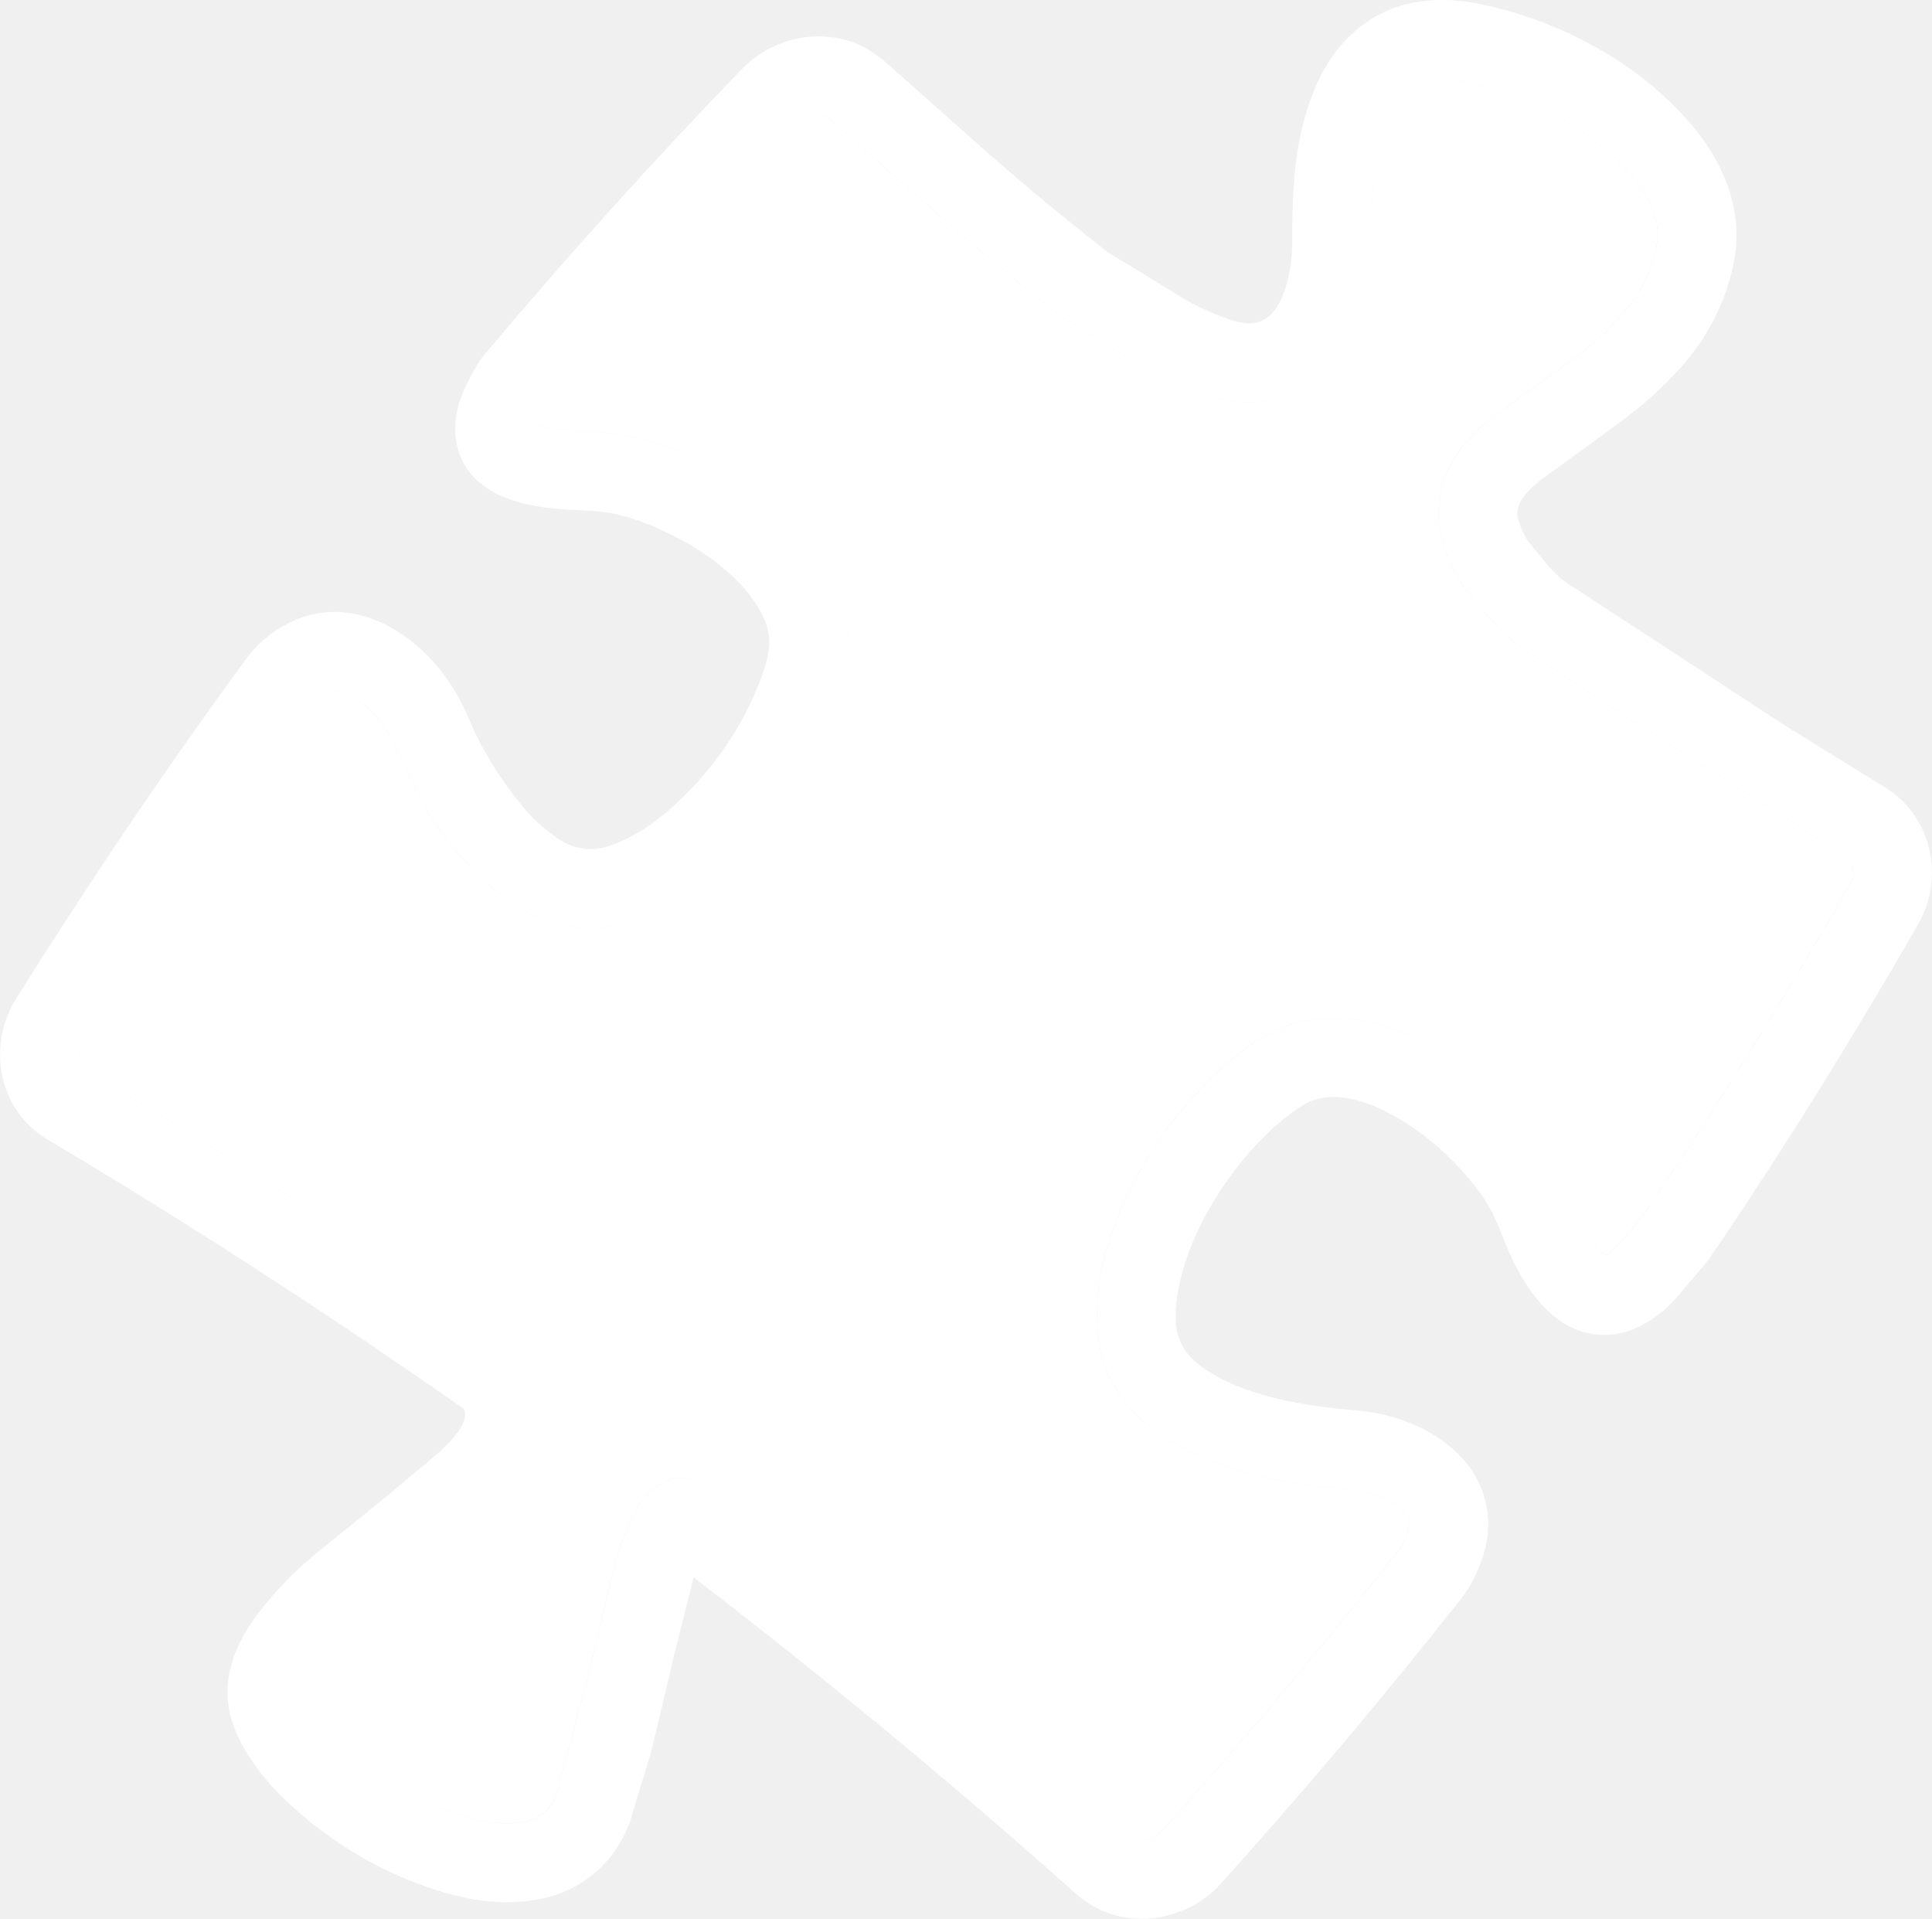
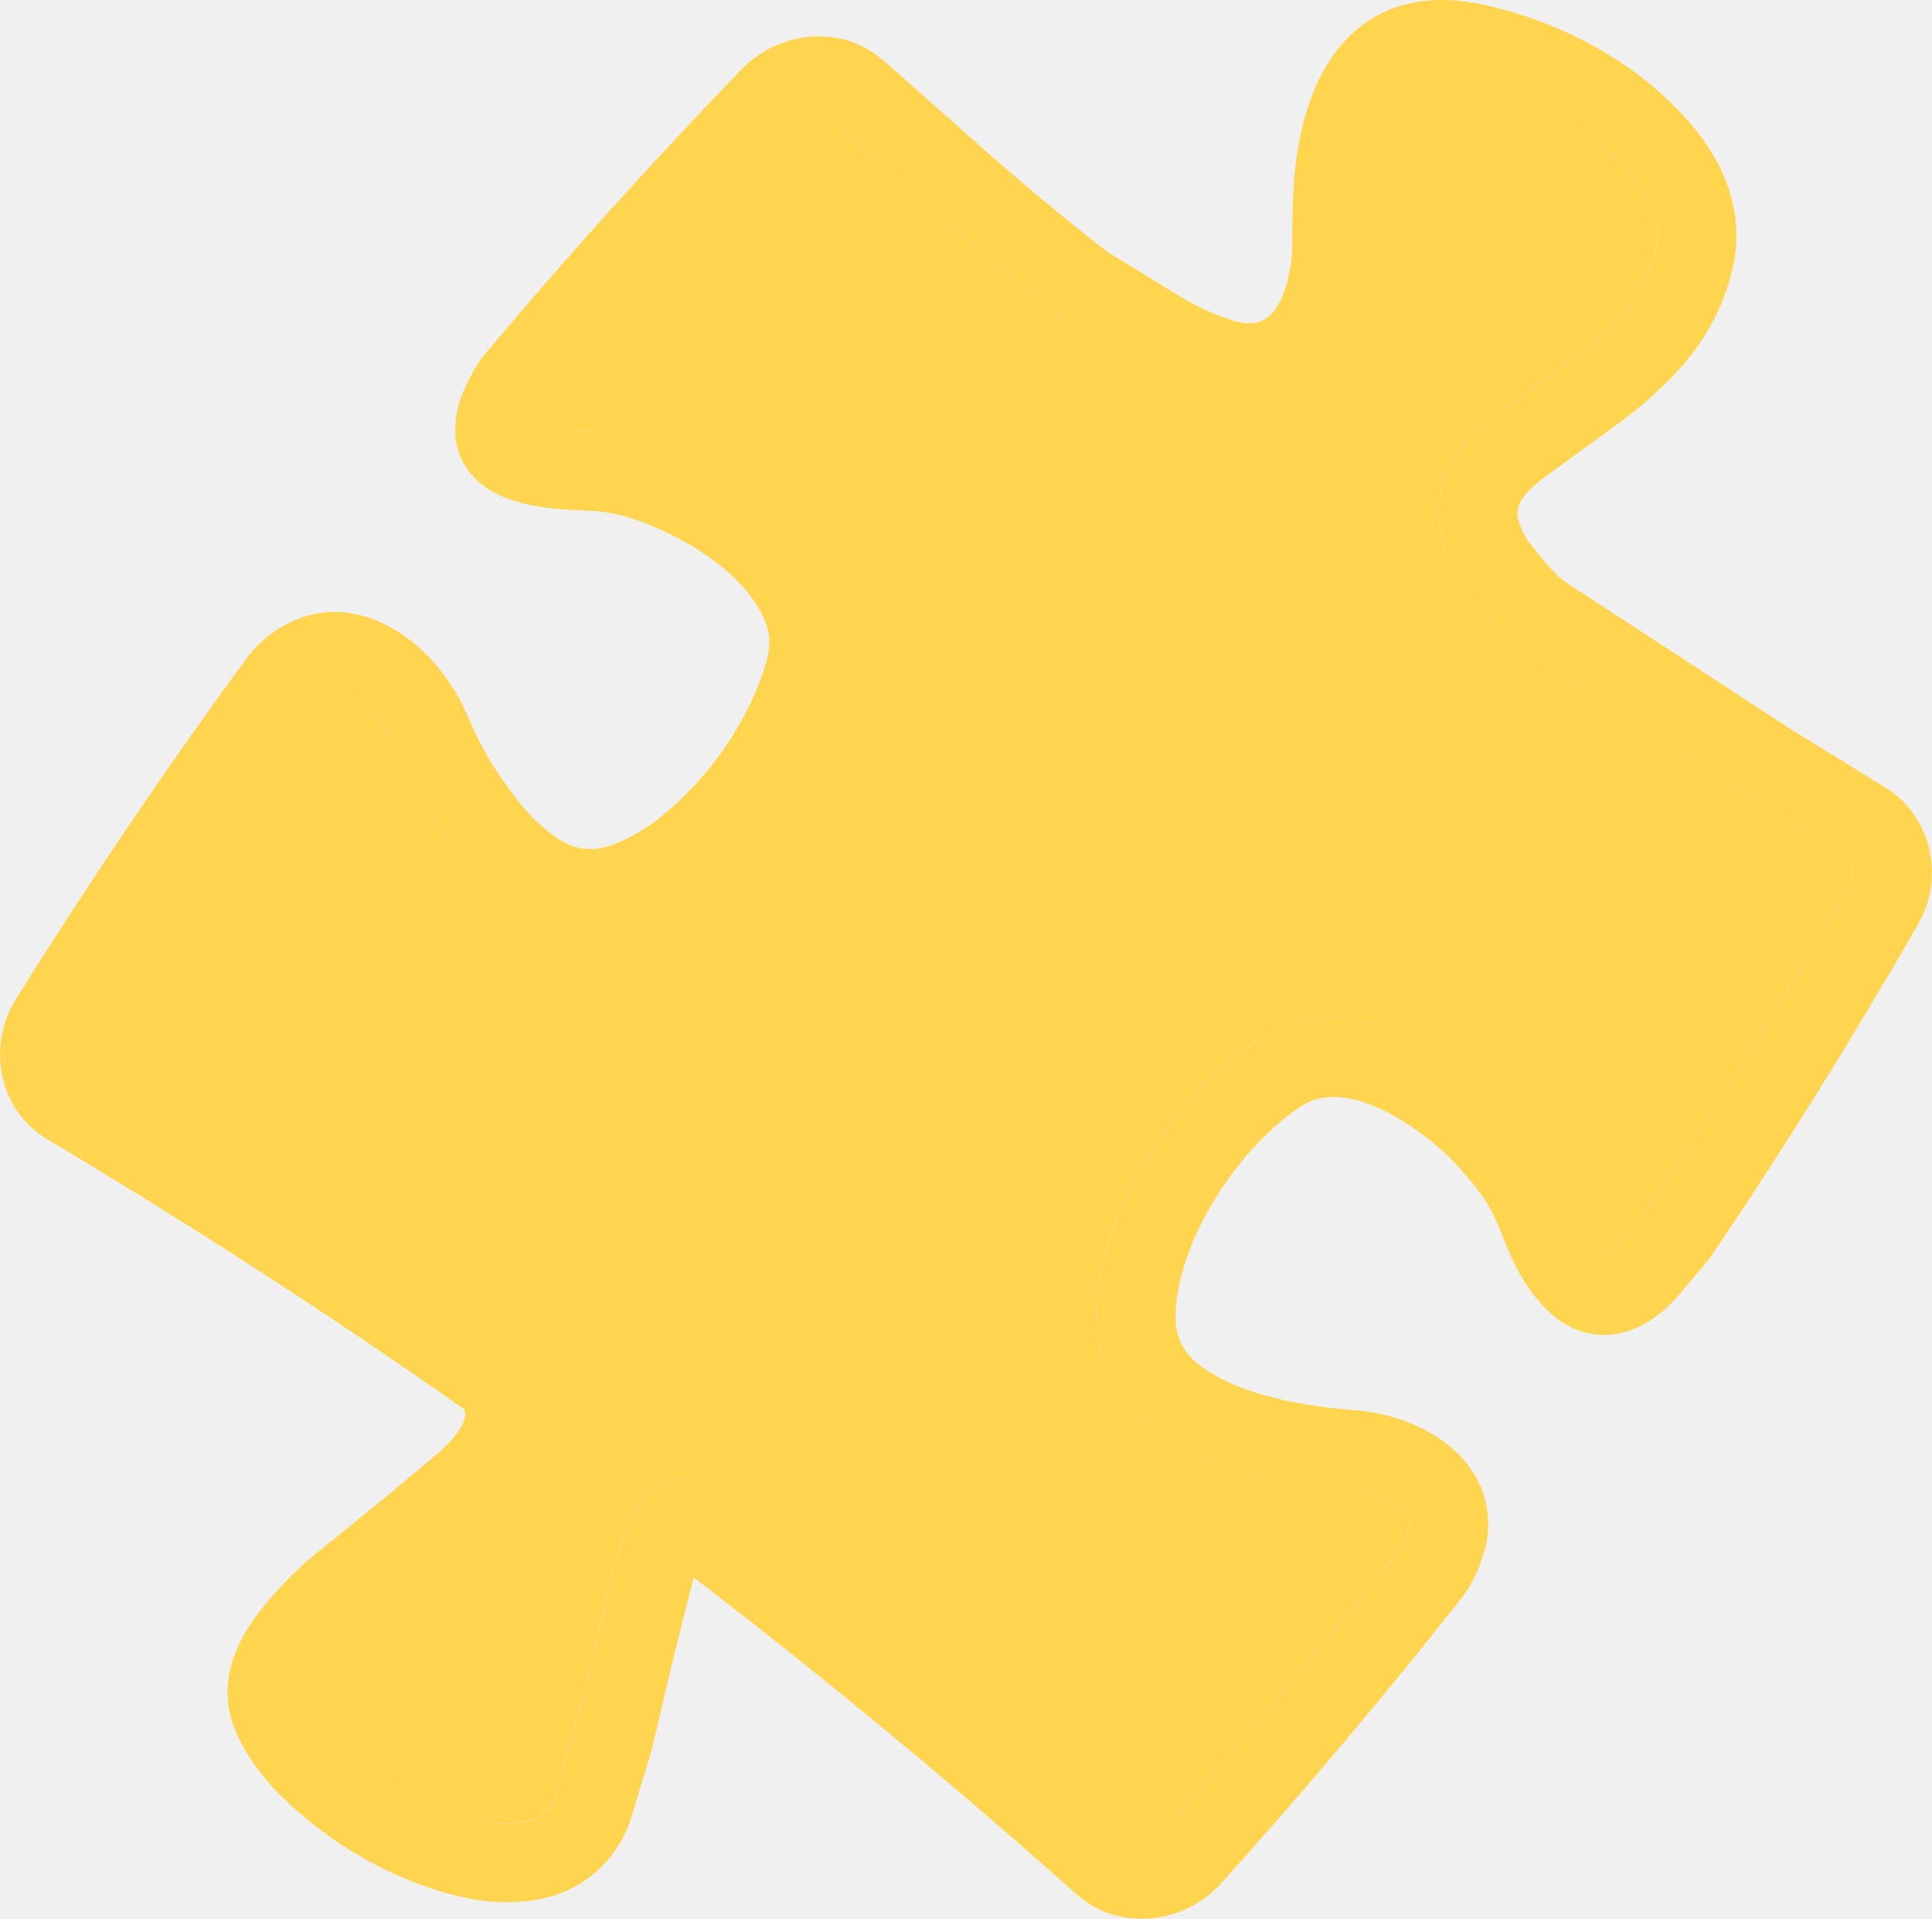
<svg xmlns="http://www.w3.org/2000/svg" id="Layer_2" data-name="Layer 2" viewBox="0 0 322.87 320.66">
  <g id="Layer_1-2" data-name="Layer 1">
-     <path d="M73.9,316.15c-9.86-2.97-18.7-8.23-26.07-15.21-3.26-3.09-5.94-6.46-7.9-10.42-4.21-8.47-.94-16.18,4.86-22.98,2.47-2.89,5.02-5.5,7.98-7.9l11.81-9.57,8.4-7.04c2.04-1.71,5.72-5.52,4.53-7.6-22.67-15.89-45.79-30.86-69.59-45.03-8.31-4.94-10.09-15.76-5.25-23.48,12.19-19.46,24.95-38.39,38.53-56.89,2.21-3.01,5.23-5.27,8.62-6.62,5.19-2.06,10.76-1.24,15.56,1.48,6.11,3.46,10.35,8.98,13.06,15.4,2.16,5.1,5.04,9.69,8.48,13.97,1.85,2.31,3.91,4.22,6.28,5.85,2.9,1.98,6.07,2.27,9.35,1,3.09-1.2,5.82-2.88,8.42-5.05,7.76-6.46,14.15-15.56,17.05-25.3.67-2.26.79-4.49-.08-6.72-2.56-6.58-9.71-11.76-16.03-14.82-4.01-1.94-8.15-3.53-12.64-3.82-3.87-.25-7.54-.26-11.29-1.15-2.88-.68-5.59-1.7-7.84-3.61-4.85-4.12-5.01-10.51-2.31-16.09.94-1.95,1.9-3.84,3.33-5.54,13.73-16.31,27.92-32.05,42.74-47.39,4.1-4.24,9.97-6.25,15.74-5.32,3.49.56,6.22,2.19,8.8,4.48l15.42,13.69c6.92,6.14,13.91,11.92,21.17,17.6l12.06,7.39c2.78,1.7,5.65,3.01,8.73,4.03,1.66.55,3.48.81,5.08.1,3.73-1.65,5.07-8.7,5.06-13.06-.02-8.77.27-17.05,3.58-25.27,2.89-7.19,8.13-12.83,15.8-14.63,4.32-1.01,8.61-.74,12.97.24,7.95,1.78,15.38,4.91,22.19,9.33,4.17,2.71,7.76,5.78,11.11,9.43,6.26,6.82,10.06,15.47,8.04,24.75-1.41,6.48-4.43,12.22-8.87,17.14-3.15,3.49-6.55,6.49-10.36,9.27l-12.24,8.92c-2.4,1.75-5.29,4.31-4.46,7.09.44,1.46,1.05,2.92,2.06,4.13,1.89,2.27,3.65,4.89,6.23,6.58l37.05,24.21,16.09,9.94c7.61,4.7,9.93,14.95,5.39,22.82-11.01,19.13-22.59,37.78-35,56.02l-5.06,6.01c-1.83,2.17-4.01,3.91-6.51,5.16-4.87,2.43-10.43,1.64-14.5-1.9s-6.52-8.4-8.38-13.22c-.99-2.57-2.04-4.89-3.7-7.15-4.09-5.57-9.27-10.22-15.39-13.45-4.44-2.34-10.14-3.92-14.39-1.2-10.52,6.74-21.08,22.83-21.15,35.33-.02,3.22,1.24,5.87,3.73,7.83,6.81,5.37,17.99,7.11,26.65,7.79,6.65.52,14.05,3.57,18.26,8.83,3.47,4.34,4.52,9.96,2.8,15.29-.85,2.62-1.98,5.12-3.73,7.34-12.88,16.33-26.2,32.12-40.12,47.58-6.14,6.81-17.04,8.13-24.15,1.79-20.67-18.43-41.78-35.9-63.97-52.94l-3.39,13.48-3.62,15.32-3.65,12.04c-2.43,6.7-7.89,11.48-14.93,12.89-5.47,1.1-10.91.49-16.45-1.18ZM93.06,299.48l5.17-19.05,4.27-18.02c.69-2.93,1.7-5.61,2.92-8.32.91-2.02,2.15-3.82,3.75-5.26,2.65-2.41,6.11-2.34,8.89-.24,24.52,18.56,48.14,38.04,71.14,58.48,1.24,1.1,3.9.11,4.89-.99,13.76-15.24,26.9-30.83,39.63-46.95,1.01-1.28,1.61-2.82,1.77-4.37.32-3.08-5.86-5.58-9.84-5.89-10.21-.79-20.94-2.79-29.79-7.97-6.93-4.06-11.77-10.15-12.4-18.33-.39-5.07.22-9.94,1.8-14.86,3.89-12.11,11.32-22.98,21.12-31.07,2.71-2.24,5.46-4.08,8.74-5.23,8.21-2.89,17.23-.57,24.68,3.74,8.17,4.72,15.03,11.37,20.1,19.3,1.69,2.64,2.74,5.27,3.86,8.11.95,2.41,3.88,7.93,4.92,7.06s1.85-1.61,2.61-2.54l3.98-4.89c12.03-17.81,23.32-35.95,34-54.57.81-1.42.41-3.11-.46-4.33l-37.33-23.69-17.26-11.43c-2.8-1.86-4.92-4.48-7.13-6.96-6.55-7.36-9.32-17.27-3.37-25.61,1.65-2.31,3.53-4.2,5.83-5.88l13.74-10.06c3.3-2.41,6.19-5.08,8.73-8.26,2.67-3.35,4.53-7.21,4.99-11.5.56-5.3-4.56-11.44-8.71-14.89-7.47-6.21-16.59-10.48-26.21-11.79-3.72-.5-6.88,1.15-8.76,4.09-3.41,5.37-4.18,13.69-4.06,20.15.15,7.72-.84,15.32-5.23,21.73-4.28,6.25-11.54,9.11-18.96,7.7-9.05-1.71-20.07-9.16-28.05-14.33-8.33-6.45-16.23-13.19-24.14-20.16l-14.32-12.61c-1.31-1.16-3.79-.34-4.96.87-14.45,14.9-28.22,30.22-41.63,46.06-1.13,1.34-1.8,2.67-2.49,4.28,2.35.65,4.49.94,6.81.99,4.18.08,8.13.55,12.18,1.75,7.43,2.2,14.27,5.69,20.3,10.55,8.73,7.02,15.2,17.19,12.37,28.57l-2.1,6.54c-4.12,10.22-10.68,19.36-19.1,26.5-4.14,3.5-8.63,6.22-13.7,7.94-6.11,2.08-12.4,1.71-18.08-1.33-7.26-3.88-14.52-12.43-18.13-19.6l-3.76-7.47c-1.67-3.87-4.08-7.34-7.88-9.3-1.16-.6-2.53-.94-3.74-.39-1.1.5-2.19,1.29-2.97,2.36-13.33,18.29-25.98,36.91-37.94,56.12-.72,1.15-.78,3.7.41,4.47,25.07,15.02,49.5,30.75,73.39,47.64,3.4,4.57,4.41,10.65,2.36,15.96-1.06,2.75-2.72,4.9-4.59,7.11-2.63,2.81-5.34,5.32-8.37,7.73l-11.9,9.49c-3.27,2.61-6.25,5.28-9.14,8.28-1.53,1.58-2.81,3.3-3.87,5.16-.98,1.72-.94,3.49,0,5.19,1.37,2.47,3.06,4.58,5.2,6.51,5.12,4.63,10.96,8.26,17.41,10.77s16.45,4.28,18.44-3.05Z" fill="#fff" />
-     <path d="M93.06,299.48c-1.99,7.33-12.13,5.5-18.44,3.05s-12.29-6.13-17.41-10.77c-2.13-1.93-3.82-4.05-5.2-6.51-.94-1.7-.99-3.47,0-5.19,1.06-1.87,2.34-3.58,3.87-5.16,2.89-3,5.87-5.67,9.14-8.28l11.9-9.49c3.03-2.41,5.74-4.93,8.37-7.73,1.87-2.21,3.54-4.37,4.59-7.11,2.04-5.31,1.04-11.39-2.36-15.96-23.89-16.89-48.32-32.63-73.39-47.64-1.19-.77-1.13-3.32-.41-4.47,11.96-19.21,24.61-37.83,37.94-56.12.78-1.07,1.87-1.86,2.97-2.36,1.21-.55,2.59-.21,3.74.39,3.79,1.95,6.2,5.43,7.88,9.3l3.76,7.47c3.61,7.17,10.87,15.72,18.13,19.6,5.68,3.04,11.97,3.41,18.08,1.33,5.07-1.73,9.56-4.44,13.7-7.94,8.43-7.13,14.98-16.27,19.1-26.5l2.1-6.54c2.83-11.38-3.64-21.54-12.37-28.57-6.03-4.85-12.87-8.35-20.3-10.55-4.05-1.2-8-1.67-12.18-1.75-2.32-.04-4.45-.34-6.81-.99.69-1.61,1.36-2.94,2.49-4.28,13.41-15.84,27.18-31.16,41.63-46.06,1.17-1.2,3.65-2.02,4.96-.87l14.32,12.61c7.91,6.97,15.82,13.71,24.14,20.16,7.98,5.17,19.01,12.61,28.05,14.33,7.43,1.41,14.69-1.45,18.96-7.7,4.38-6.4,5.38-14,5.23-21.73-.13-6.45.65-14.78,4.06-20.15,1.87-2.95,5.04-4.6,8.76-4.09,9.62,1.3,18.74,5.57,26.21,11.79,4.15,3.45,9.27,9.59,8.71,14.89-.46,4.29-2.31,8.15-4.99,11.5s-5.44,5.84-8.73,8.26l-13.74,10.06c-2.3,1.68-4.18,3.57-5.83,5.88-5.95,8.34-3.18,18.25,3.37,25.61,2.21,2.48,4.33,5.11,7.13,6.96l17.26,11.43,37.33,23.69c.87,1.22,1.27,2.92.46,4.33-10.68,18.62-21.97,36.76-34,54.57l-3.98,4.89c-.76.93-1.62,1.71-2.61,2.54s-3.98-4.65-4.92-7.06c-1.12-2.85-2.17-5.48-3.86-8.11-5.07-7.93-11.93-14.58-20.1-19.3-7.45-4.31-16.47-6.62-24.68-3.74-3.27,1.15-6.03,2.99-8.74,5.23-9.8,8.09-17.23,18.96-21.12,31.07-1.58,4.92-2.19,9.79-1.8,14.86.63,8.18,5.47,14.27,12.4,18.33,8.85,5.18,19.58,7.19,29.79,7.97,3.98.31,10.16,2.81,9.84,5.89-.16,1.55-.76,3.08-1.77,4.37-12.73,16.12-25.86,31.71-39.63,46.95-.99,1.1-3.66,2.09-4.89.99-23-20.44-46.62-39.92-71.14-58.48-2.77-2.1-6.23-2.17-8.89.24-1.59,1.44-2.83,3.24-3.75,5.26-1.23,2.71-2.23,5.39-2.92,8.32l-4.27,18.02-5.17,19.05Z" fill="#fff" />
+     <path d="M73.9,316.15c-9.86-2.97-18.7-8.23-26.07-15.21-3.26-3.09-5.94-6.46-7.9-10.42-4.21-8.47-.94-16.18,4.86-22.98,2.47-2.89,5.02-5.5,7.98-7.9l11.81-9.57,8.4-7.04c2.04-1.71,5.72-5.52,4.53-7.6-22.67-15.89-45.79-30.86-69.59-45.03-8.31-4.94-10.09-15.76-5.25-23.48,12.19-19.46,24.95-38.39,38.53-56.89,2.21-3.01,5.23-5.27,8.62-6.62,5.19-2.06,10.76-1.24,15.56,1.48,6.11,3.46,10.35,8.98,13.06,15.4,2.16,5.1,5.04,9.69,8.48,13.97,1.85,2.31,3.91,4.22,6.28,5.85,2.9,1.98,6.07,2.27,9.35,1,3.09-1.2,5.82-2.88,8.42-5.05,7.76-6.46,14.15-15.56,17.05-25.3.67-2.26.79-4.49-.08-6.72-2.56-6.58-9.71-11.76-16.03-14.82-4.01-1.94-8.15-3.53-12.64-3.82-3.87-.25-7.54-.26-11.29-1.15-2.88-.68-5.59-1.7-7.84-3.61-4.85-4.12-5.01-10.51-2.31-16.09.94-1.95,1.9-3.84,3.33-5.54,13.73-16.31,27.92-32.05,42.74-47.39,4.1-4.24,9.97-6.25,15.74-5.32,3.49.56,6.22,2.19,8.8,4.48l15.42,13.69c6.92,6.14,13.91,11.92,21.17,17.6l12.06,7.39c2.78,1.7,5.65,3.01,8.73,4.03,1.66.55,3.48.81,5.08.1,3.73-1.65,5.07-8.7,5.06-13.06-.02-8.77.27-17.05,3.58-25.27,2.89-7.19,8.13-12.83,15.8-14.63,4.32-1.01,8.61-.74,12.97.24,7.95,1.78,15.38,4.91,22.19,9.33,4.17,2.71,7.76,5.78,11.11,9.43,6.26,6.82,10.06,15.47,8.04,24.75-1.41,6.48-4.43,12.22-8.87,17.14-3.15,3.49-6.55,6.49-10.36,9.27l-12.24,8.92c-2.4,1.75-5.29,4.31-4.46,7.09.44,1.46,1.05,2.92,2.06,4.13,1.89,2.27,3.65,4.89,6.23,6.58l37.05,24.21,16.09,9.94c7.61,4.7,9.93,14.95,5.39,22.82-11.01,19.13-22.59,37.78-35,56.02l-5.06,6.01c-1.83,2.17-4.01,3.91-6.51,5.16-4.87,2.43-10.43,1.64-14.5-1.9s-6.52-8.4-8.38-13.22c-.99-2.57-2.04-4.89-3.7-7.15-4.09-5.57-9.27-10.22-15.39-13.45-4.44-2.34-10.14-3.92-14.39-1.2-10.52,6.74-21.08,22.83-21.15,35.33-.02,3.22,1.24,5.87,3.73,7.83,6.81,5.37,17.99,7.11,26.65,7.79,6.65.52,14.05,3.57,18.26,8.83,3.47,4.34,4.52,9.96,2.8,15.29-.85,2.62-1.98,5.12-3.73,7.34-12.88,16.33-26.2,32.12-40.12,47.58-6.14,6.81-17.04,8.13-24.15,1.79-20.67-18.43-41.78-35.9-63.97-52.94l-3.39,13.48-3.62,15.32-3.65,12.04c-2.43,6.7-7.89,11.48-14.93,12.89-5.47,1.1-10.91.49-16.45-1.18ZM93.06,299.48l5.17-19.05,4.27-18.02c.69-2.93,1.7-5.61,2.92-8.32.91-2.02,2.15-3.82,3.75-5.26,2.65-2.41,6.11-2.34,8.89-.24,24.52,18.56,48.14,38.04,71.14,58.48,1.24,1.1,3.9.11,4.89-.99,13.76-15.24,26.9-30.83,39.63-46.95,1.01-1.28,1.61-2.82,1.77-4.37.32-3.08-5.86-5.58-9.84-5.89-10.21-.79-20.94-2.79-29.79-7.97-6.93-4.06-11.77-10.15-12.4-18.33-.39-5.07.22-9.94,1.8-14.86,3.89-12.11,11.32-22.98,21.12-31.07,2.71-2.24,5.46-4.08,8.74-5.23,8.21-2.89,17.23-.57,24.68,3.74,8.17,4.72,15.03,11.37,20.1,19.3,1.69,2.64,2.74,5.27,3.86,8.11.95,2.41,3.88,7.93,4.92,7.06s1.85-1.61,2.61-2.54l3.98-4.89c12.03-17.81,23.32-35.95,34-54.57.81-1.42.41-3.11-.46-4.33l-37.33-23.69-17.26-11.43c-2.8-1.86-4.92-4.48-7.13-6.96-6.55-7.36-9.32-17.27-3.37-25.61,1.65-2.31,3.53-4.2,5.83-5.88l13.74-10.06c3.3-2.41,6.19-5.08,8.73-8.26,2.67-3.35,4.53-7.21,4.99-11.5.56-5.3-4.56-11.44-8.71-14.89-7.47-6.21-16.59-10.48-26.21-11.79-3.72-.5-6.88,1.15-8.76,4.09-3.41,5.37-4.18,13.69-4.06,20.15.15,7.72-.84,15.32-5.23,21.73-4.28,6.25-11.54,9.11-18.96,7.7-9.05-1.71-20.07-9.16-28.05-14.33-8.33-6.45-16.23-13.19-24.14-20.16l-14.32-12.61c-1.31-1.16-3.79-.34-4.96.87-14.45,14.9-28.22,30.22-41.63,46.06-1.13,1.34-1.8,2.67-2.49,4.28,2.35.65,4.49.94,6.81.99,4.18.08,8.13.55,12.18,1.75,7.43,2.2,14.27,5.69,20.3,10.55,8.73,7.02,15.2,17.19,12.37,28.57l-2.1,6.54c-4.12,10.22-10.68,19.36-19.1,26.5-4.14,3.5-8.63,6.22-13.7,7.94-6.11,2.08-12.4,1.71-18.08-1.33-7.26-3.88-14.52-12.43-18.13-19.6l-3.76-7.47c-1.67-3.87-4.08-7.34-7.88-9.3-1.16-.6-2.53-.94-3.74-.39-1.1.5-2.19,1.29-2.97,2.36-13.33,18.29-25.98,36.91-37.94,56.12-.72,1.15-.78,3.7.41,4.47,25.07,15.02,49.5,30.75,73.39,47.64,3.4,4.57,4.41,10.65,2.36,15.96-1.06,2.75-2.72,4.9-4.59,7.11-2.63,2.81-5.34,5.32-8.37,7.73l-11.9,9.49c-3.27,2.61-6.25,5.28-9.14,8.28-1.53,1.58-2.81,3.3-3.87,5.16-.98,1.72-.94,3.49,0,5.19,1.37,2.47,3.06,4.58,5.2,6.51,5.12,4.63,10.96,8.26,17.41,10.77s16.45,4.28,18.44-3.05Z" fill="#FFD54F" />
+     <path d="M93.06,299.48c-1.99,7.33-12.13,5.5-18.44,3.05s-12.29-6.13-17.41-10.77c-2.13-1.93-3.82-4.05-5.2-6.51-.94-1.7-.99-3.47,0-5.19,1.06-1.87,2.34-3.58,3.87-5.16,2.89-3,5.87-5.67,9.14-8.28l11.9-9.49c3.03-2.41,5.74-4.93,8.37-7.73,1.87-2.21,3.54-4.37,4.59-7.11,2.04-5.31,1.04-11.39-2.36-15.96-23.89-16.89-48.32-32.63-73.39-47.64-1.19-.77-1.13-3.32-.41-4.47,11.96-19.21,24.61-37.83,37.94-56.12.78-1.07,1.87-1.86,2.97-2.36,1.21-.55,2.59-.21,3.74.39,3.79,1.95,6.2,5.43,7.88,9.3l3.76,7.47c3.61,7.17,10.87,15.72,18.13,19.6,5.68,3.04,11.97,3.41,18.08,1.33,5.07-1.73,9.56-4.44,13.7-7.94,8.43-7.13,14.98-16.27,19.1-26.5l2.1-6.54c2.83-11.38-3.64-21.54-12.37-28.57-6.03-4.85-12.87-8.35-20.3-10.55-4.05-1.2-8-1.67-12.18-1.75-2.32-.04-4.45-.34-6.81-.99.69-1.61,1.36-2.94,2.49-4.28,13.41-15.84,27.18-31.16,41.63-46.06,1.17-1.2,3.65-2.02,4.96-.87l14.32,12.61c7.91,6.97,15.82,13.71,24.14,20.16,7.98,5.17,19.01,12.61,28.05,14.33,7.43,1.41,14.69-1.45,18.96-7.7,4.38-6.4,5.38-14,5.23-21.73-.13-6.45.65-14.78,4.06-20.15,1.87-2.95,5.04-4.6,8.76-4.09,9.62,1.3,18.74,5.57,26.21,11.79,4.15,3.45,9.27,9.59,8.71,14.89-.46,4.29-2.31,8.15-4.99,11.5s-5.44,5.84-8.73,8.26l-13.74,10.06c-2.3,1.68-4.18,3.57-5.83,5.88-5.95,8.34-3.18,18.25,3.37,25.61,2.21,2.48,4.33,5.11,7.13,6.96l17.26,11.43,37.33,23.69c.87,1.22,1.27,2.92.46,4.33-10.68,18.62-21.97,36.76-34,54.57l-3.98,4.89c-.76.93-1.62,1.71-2.61,2.54s-3.98-4.65-4.92-7.06c-1.12-2.85-2.17-5.48-3.86-8.11-5.07-7.93-11.93-14.58-20.1-19.3-7.45-4.31-16.47-6.62-24.68-3.74-3.27,1.15-6.03,2.99-8.74,5.23-9.8,8.09-17.23,18.96-21.12,31.07-1.58,4.92-2.19,9.79-1.8,14.86.63,8.18,5.47,14.27,12.4,18.33,8.85,5.18,19.58,7.19,29.79,7.97,3.98.31,10.16,2.81,9.84,5.89-.16,1.55-.76,3.08-1.77,4.37-12.73,16.12-25.86,31.71-39.63,46.95-.99,1.1-3.66,2.09-4.89.99-23-20.44-46.62-39.92-71.14-58.48-2.77-2.1-6.23-2.17-8.89.24-1.59,1.44-2.83,3.24-3.75,5.26-1.23,2.71-2.23,5.39-2.92,8.32l-4.27,18.02-5.17,19.05Z" fill="#FFD54F" />
  </g>
</svg>
